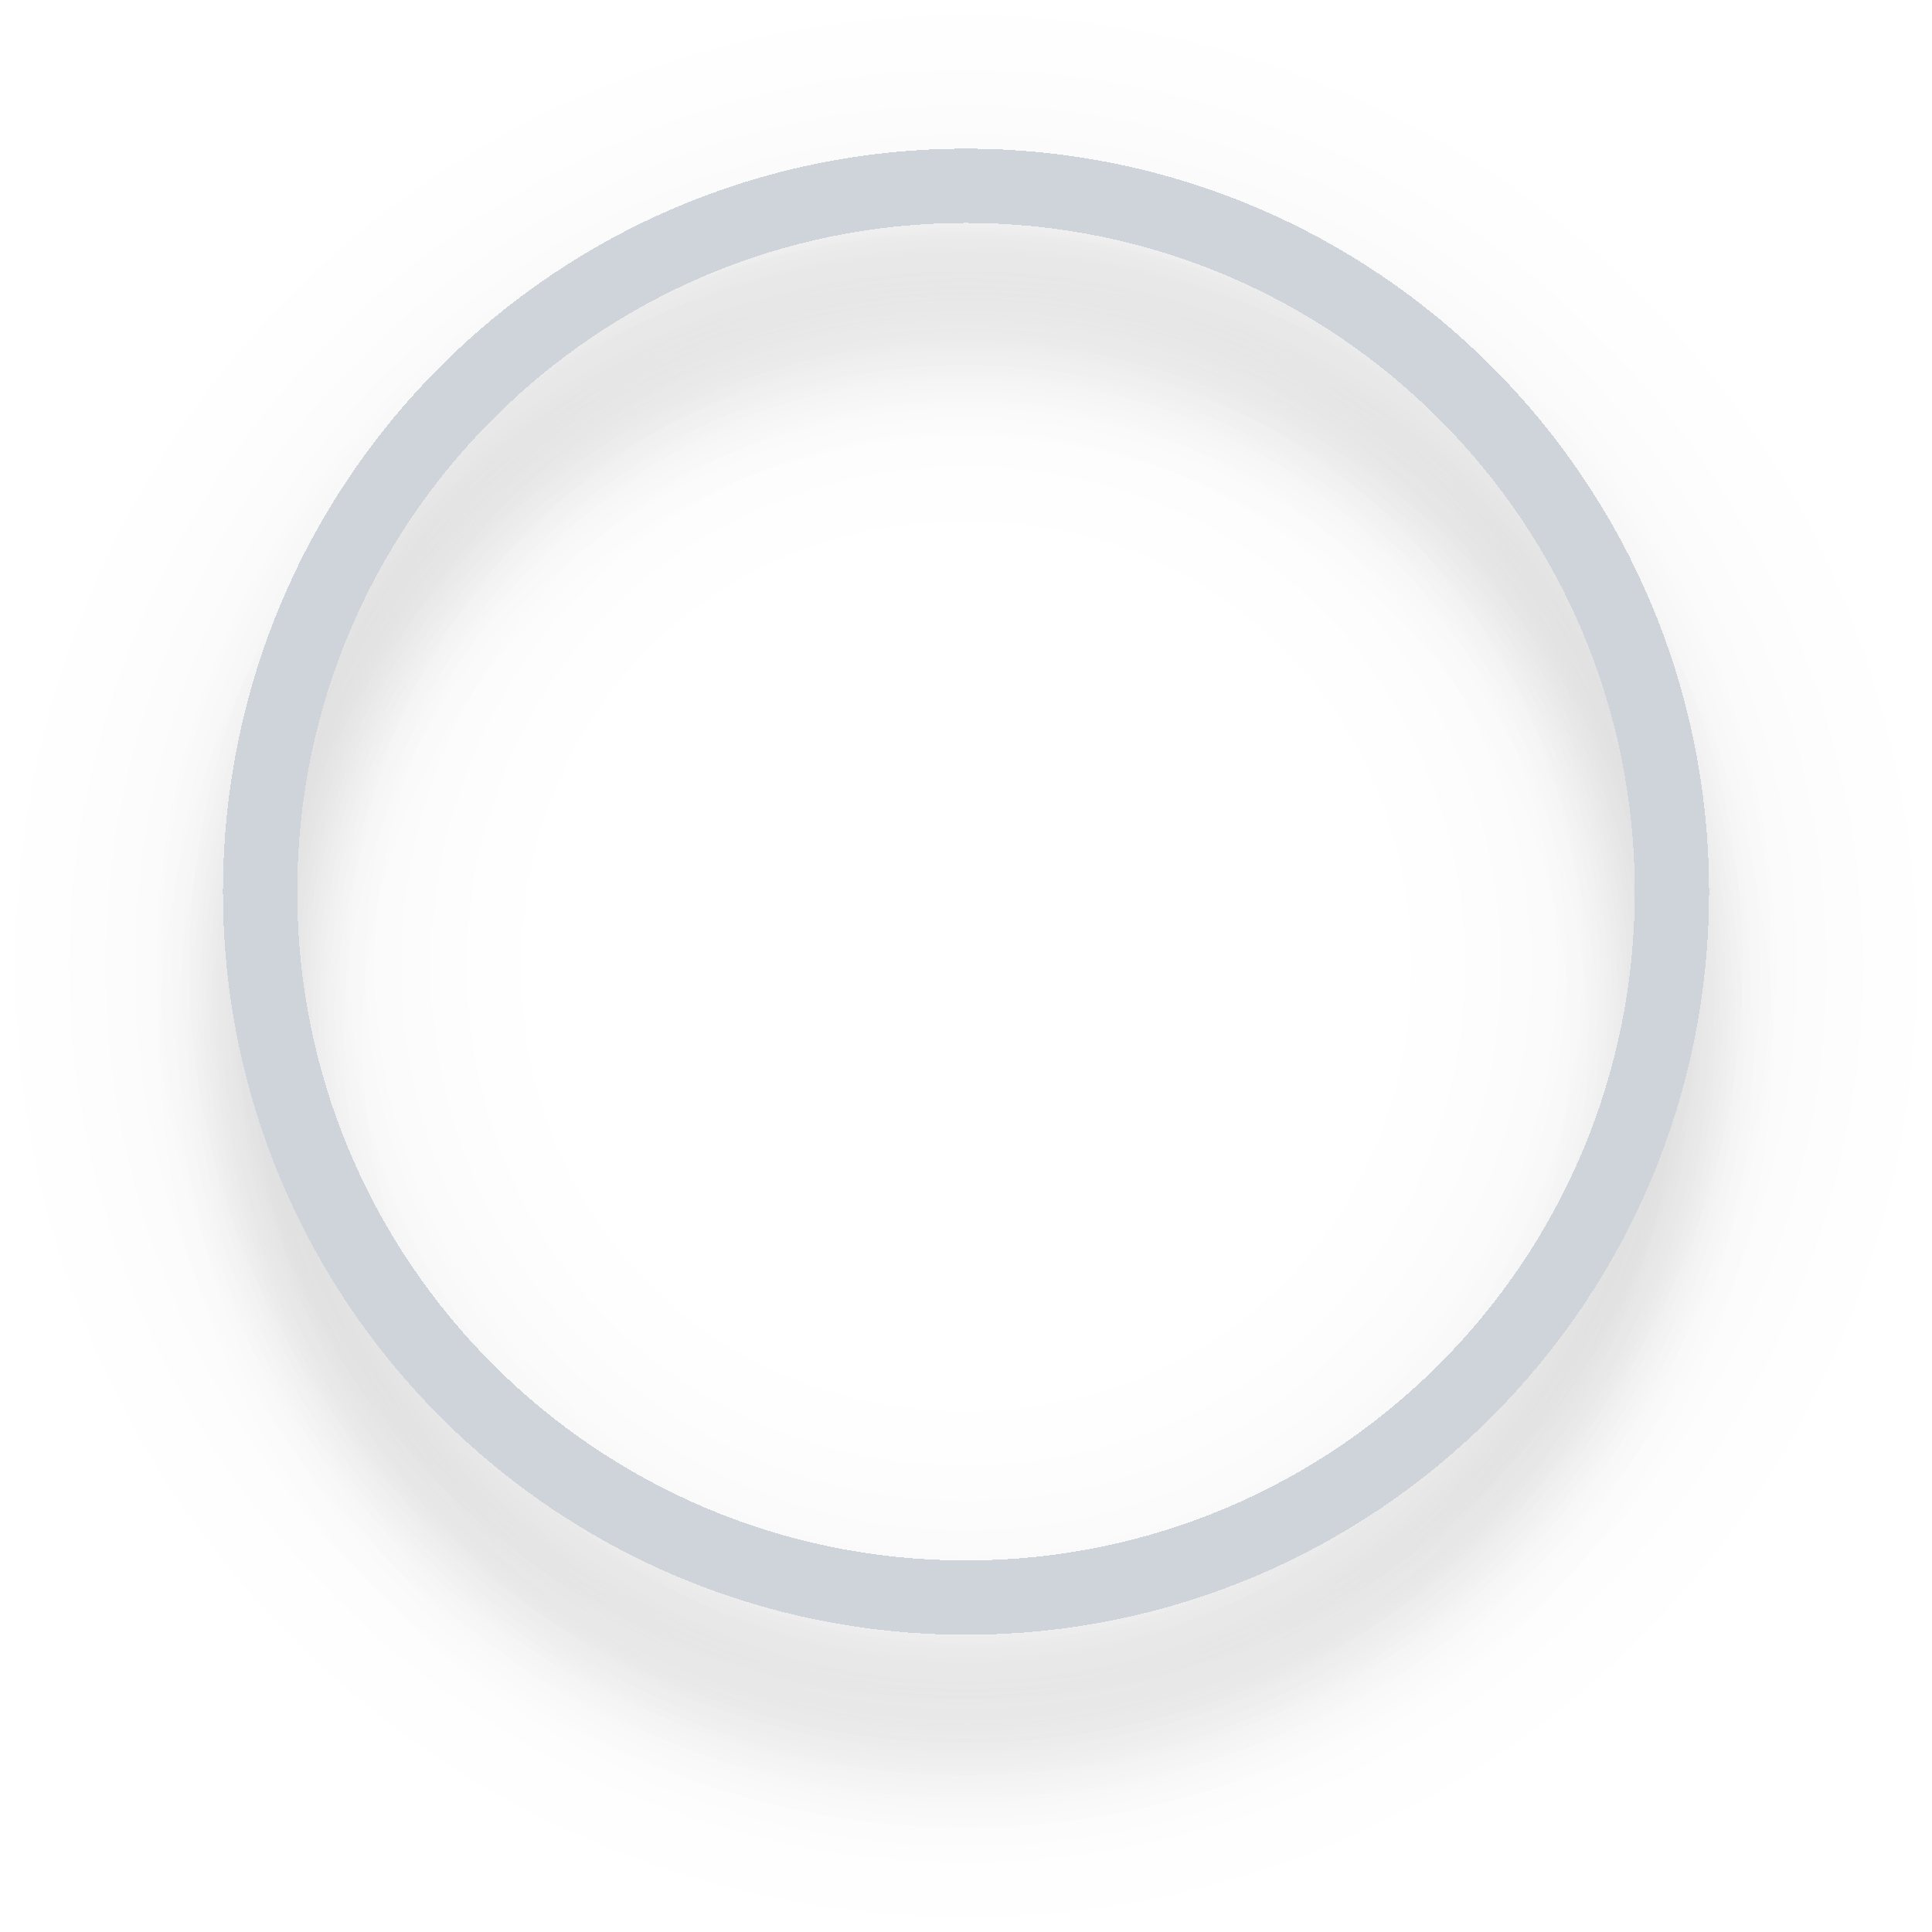
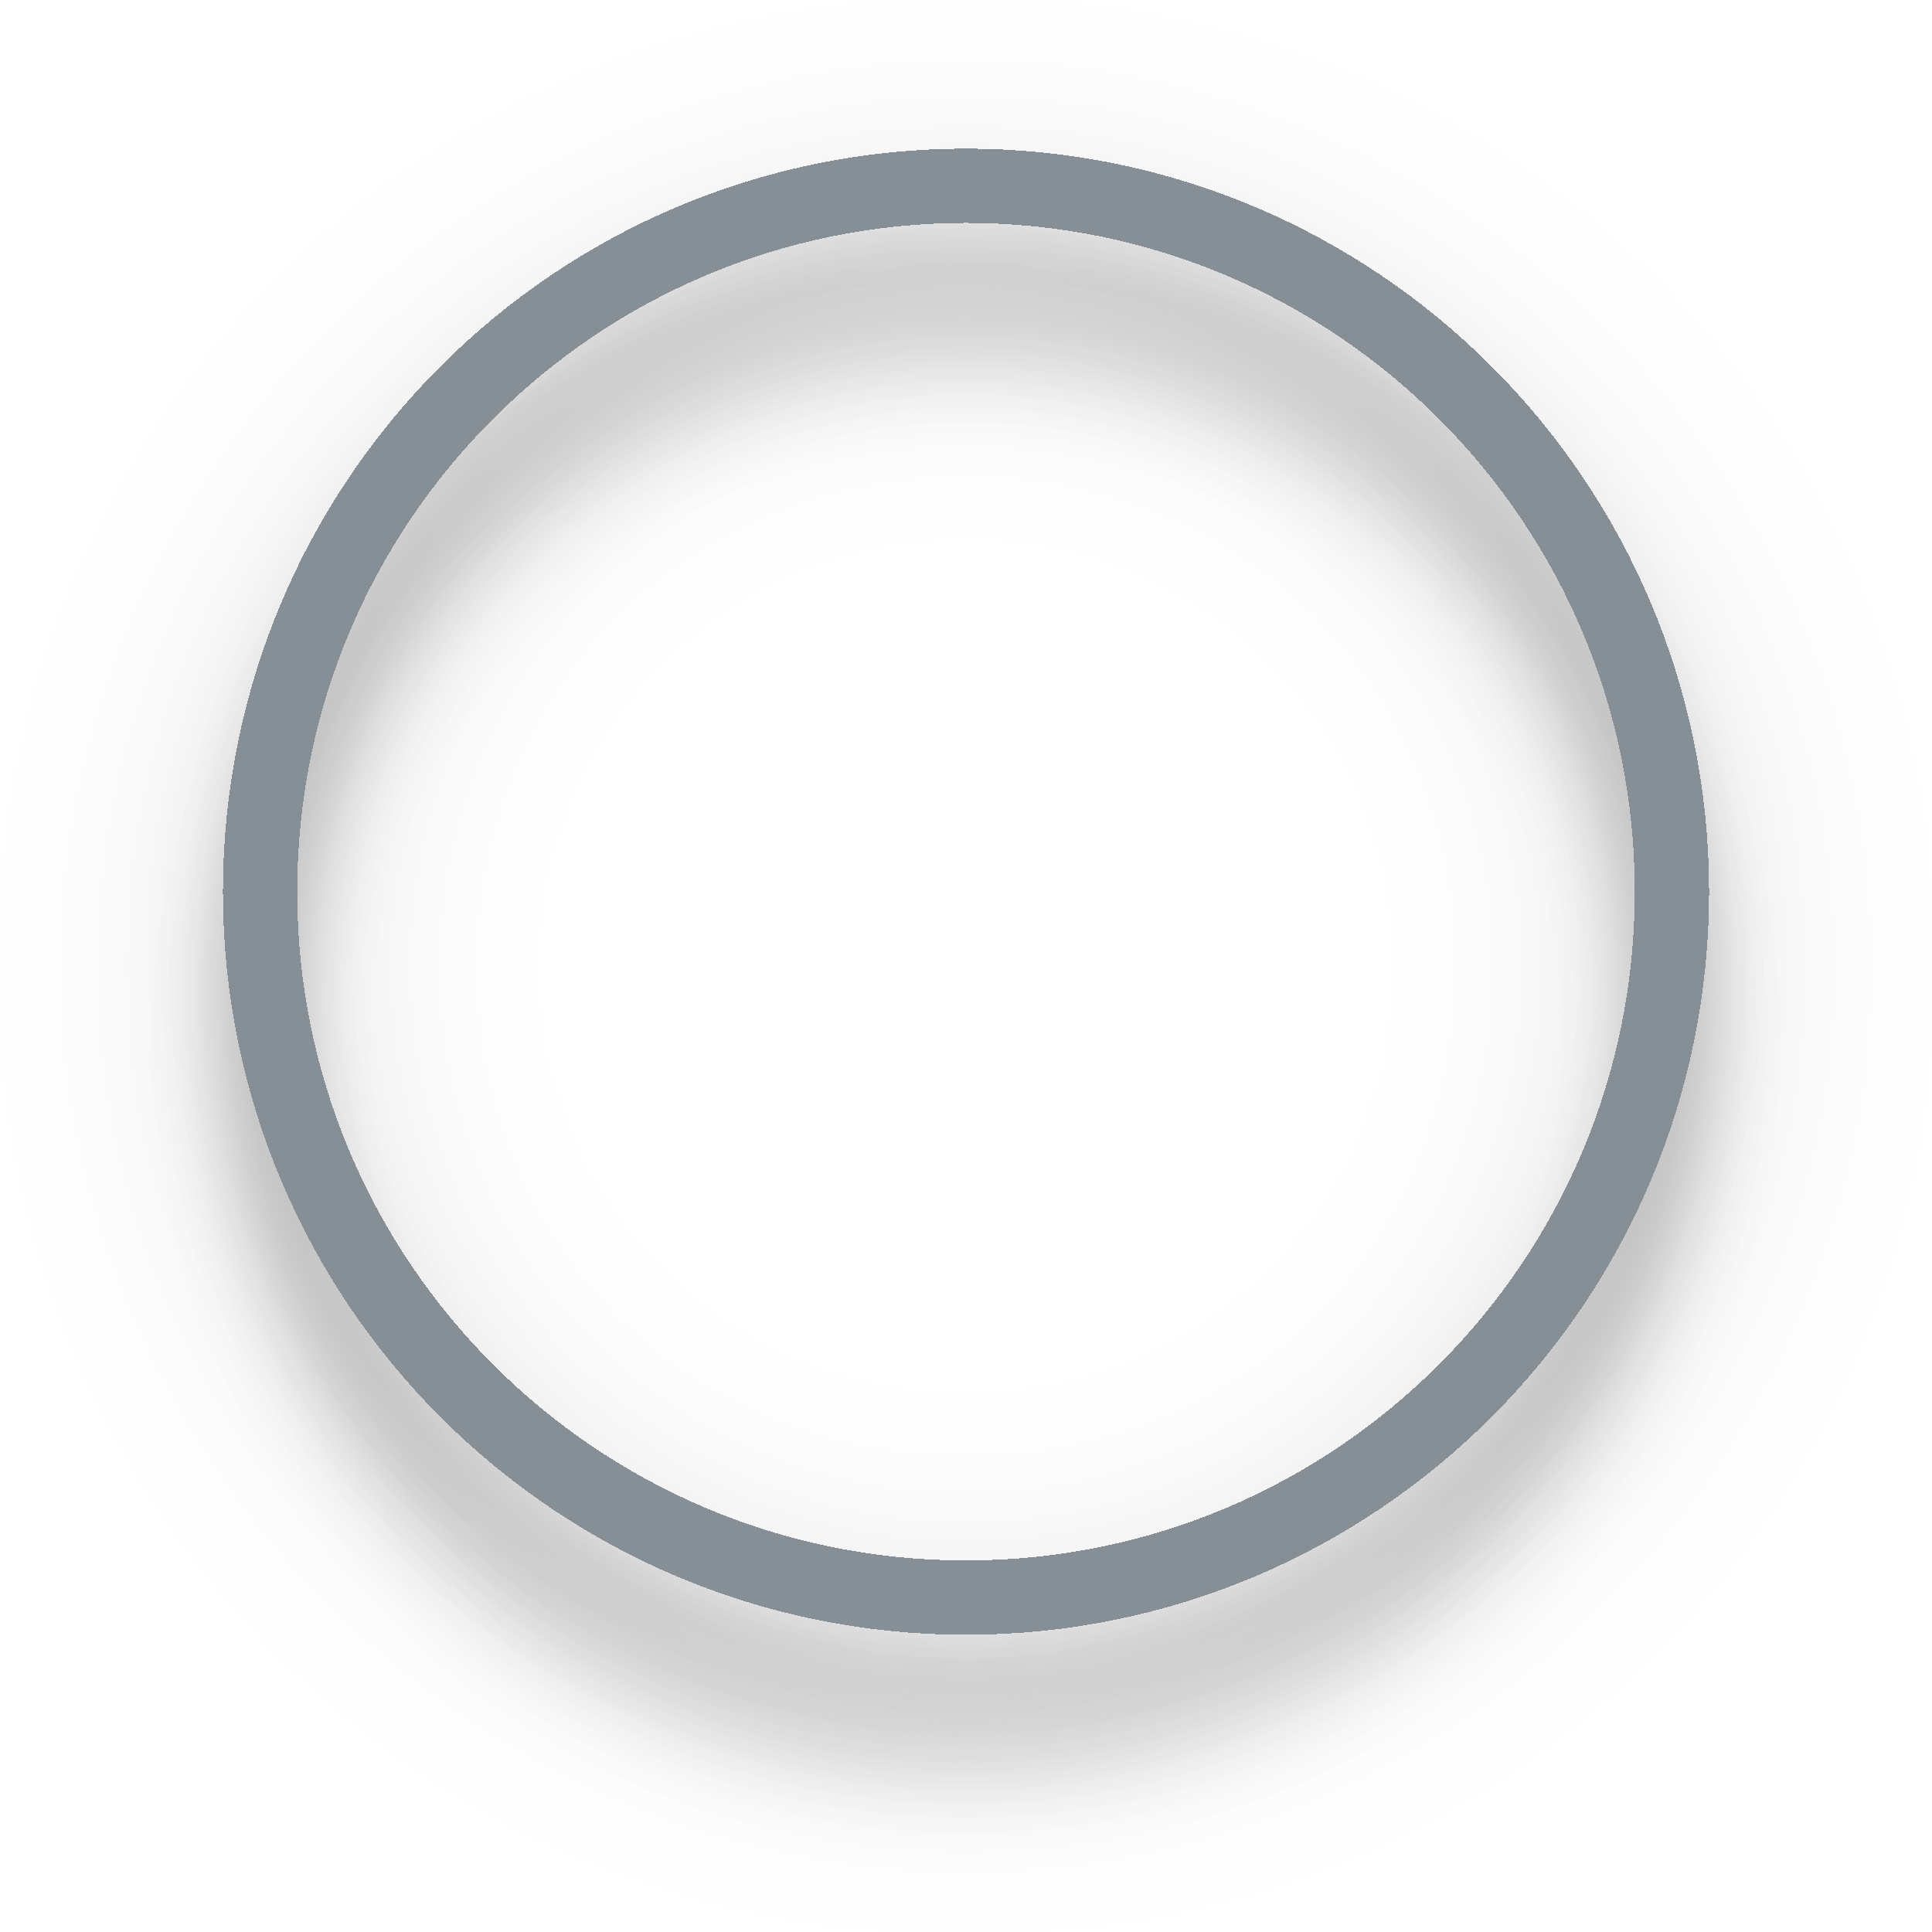
<svg xmlns="http://www.w3.org/2000/svg" width="26" height="26" viewBox="0 0 26 26" fill="none">
-   <g filter="url(#filter0_ddd_330_6188)">
-     <rect x="3.5" y="2.5" width="19" height="19" rx="9.5" stroke="#CED4DA" shape-rendering="crispEdges" />
+   <g filter="url(#filter0_ddd_78_1246)">
+     <rect x="3.5" y="2.5" width="19" height="19" rx="9.5" stroke="#868E96" shape-rendering="crispEdges" />
  </g>
  <defs>
-     <filter id="filter0_ddd_330_6188" x="0" y="0" width="26" height="26" filterUnits="userSpaceOnUse" color-interpolation-filters="sRGB">
+     <filter id="filter0_ddd_78_1246" x="0" y="0" width="26" height="26" filterUnits="userSpaceOnUse" color-interpolation-filters="sRGB">
      <feFlood flood-opacity="0" result="BackgroundImageFix" />
      <feColorMatrix in="SourceAlpha" type="matrix" values="0 0 0 0 0 0 0 0 0 0 0 0 0 0 0 0 0 0 127 0" result="hardAlpha" />
      <feOffset dy="1" />
      <feGaussianBlur stdDeviation="1.5" />
      <feComposite in2="hardAlpha" operator="out" />
-       <feColorMatrix type="matrix" values="0 0 0 0 0 0 0 0 0 0 0 0 0 0 0 0 0 0 0.1 0" />
-       <feBlend mode="normal" in2="BackgroundImageFix" result="effect1_dropShadow_330_6188" />
+       <feColorMatrix type="matrix" values="0 0 0 0 0 0 0 0 0 0 0 0 0 0 0 0 0 0 0.2 0" />
+       <feBlend mode="normal" in2="BackgroundImageFix" result="effect1_dropShadow_78_1246" />
      <feColorMatrix in="SourceAlpha" type="matrix" values="0 0 0 0 0 0 0 0 0 0 0 0 0 0 0 0 0 0 127 0" result="hardAlpha" />
      <feOffset dy="2" />
      <feGaussianBlur stdDeviation="0.5" />
      <feComposite in2="hardAlpha" operator="out" />
-       <feColorMatrix type="matrix" values="0 0 0 0 0 0 0 0 0 0 0 0 0 0 0 0 0 0 0.06 0" />
-       <feBlend mode="normal" in2="effect1_dropShadow_330_6188" result="effect2_dropShadow_330_6188" />
+       <feColorMatrix type="matrix" values="0 0 0 0 0 0 0 0 0 0 0 0 0 0 0 0 0 0 0.12 0" />
+       <feBlend mode="normal" in2="effect1_dropShadow_78_1246" result="effect2_dropShadow_78_1246" />
      <feColorMatrix in="SourceAlpha" type="matrix" values="0 0 0 0 0 0 0 0 0 0 0 0 0 0 0 0 0 0 127 0" result="hardAlpha" />
      <feOffset dy="1" />
      <feGaussianBlur stdDeviation="0.5" />
      <feComposite in2="hardAlpha" operator="out" />
-       <feColorMatrix type="matrix" values="0 0 0 0 0 0 0 0 0 0 0 0 0 0 0 0 0 0 0.08 0" />
-       <feBlend mode="normal" in2="effect2_dropShadow_330_6188" result="effect3_dropShadow_330_6188" />
-       <feBlend mode="normal" in="SourceGraphic" in2="effect3_dropShadow_330_6188" result="shape" />
+       <feColorMatrix type="matrix" values="0 0 0 0 0 0 0 0 0 0 0 0 0 0 0 0 0 0 0.16 0" />
+       <feBlend mode="normal" in2="effect2_dropShadow_78_1246" result="effect3_dropShadow_78_1246" />
+       <feBlend mode="normal" in="SourceGraphic" in2="effect3_dropShadow_78_1246" result="shape" />
    </filter>
  </defs>
</svg>
